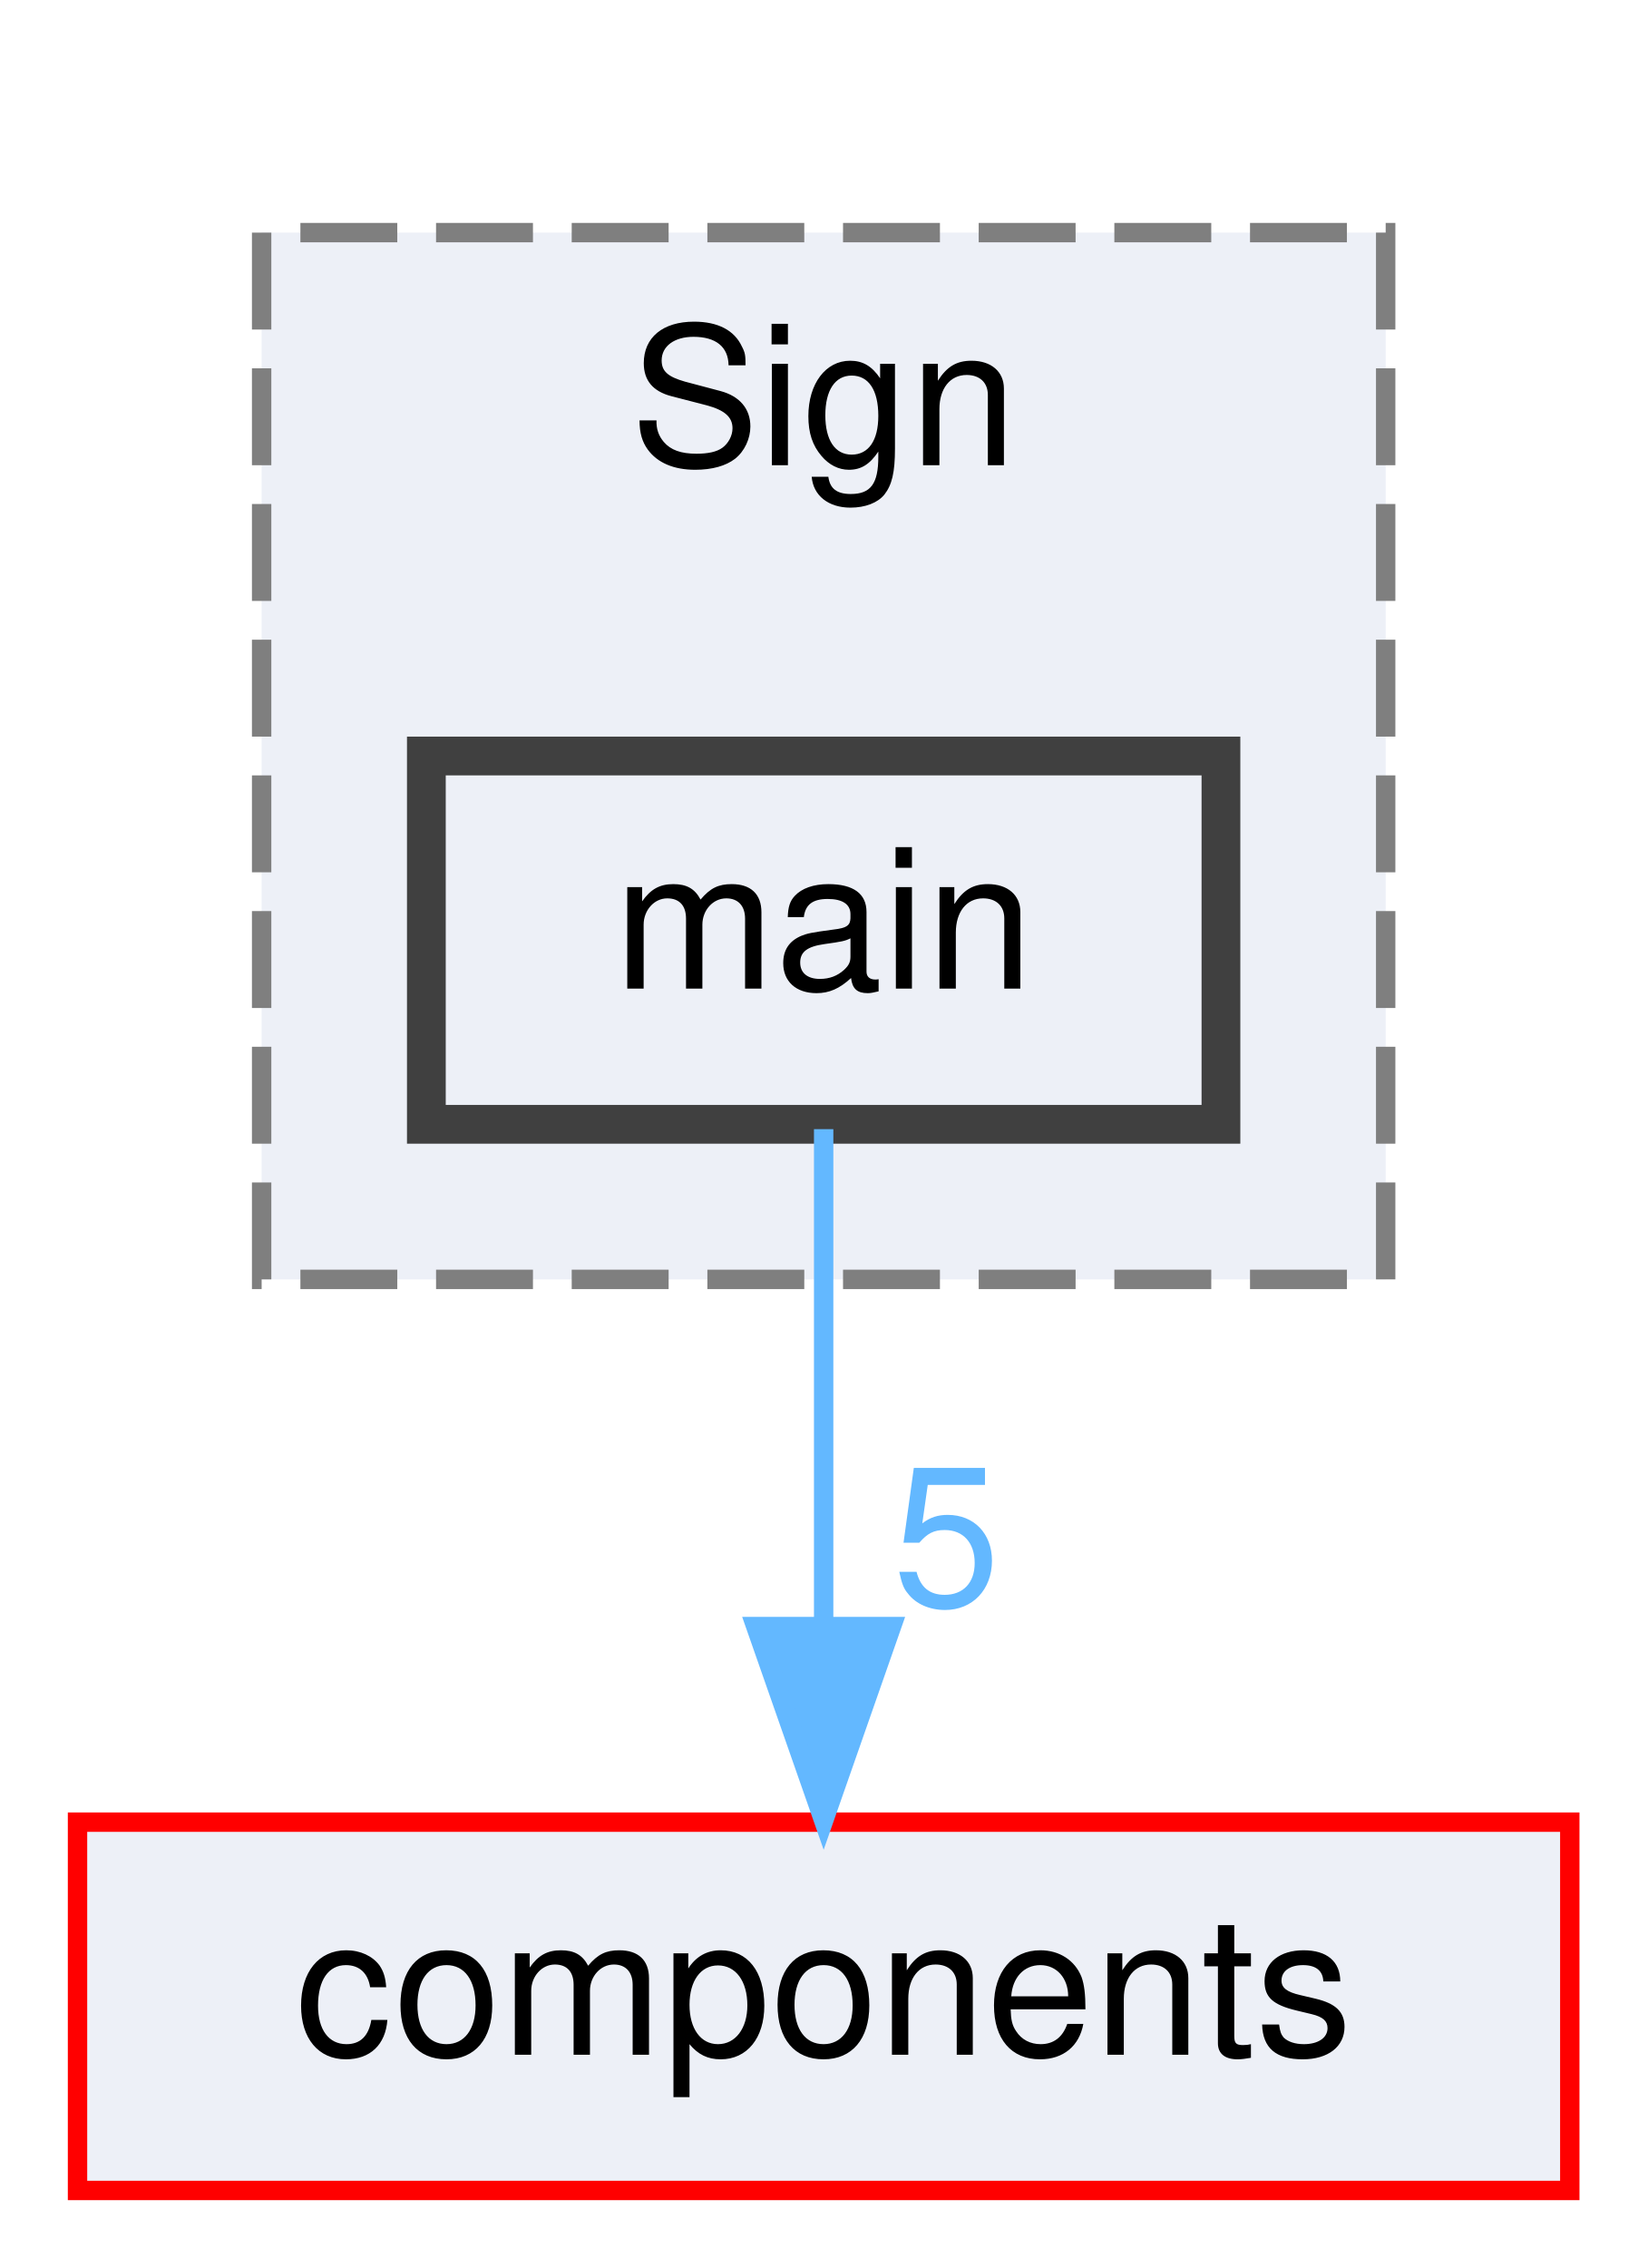
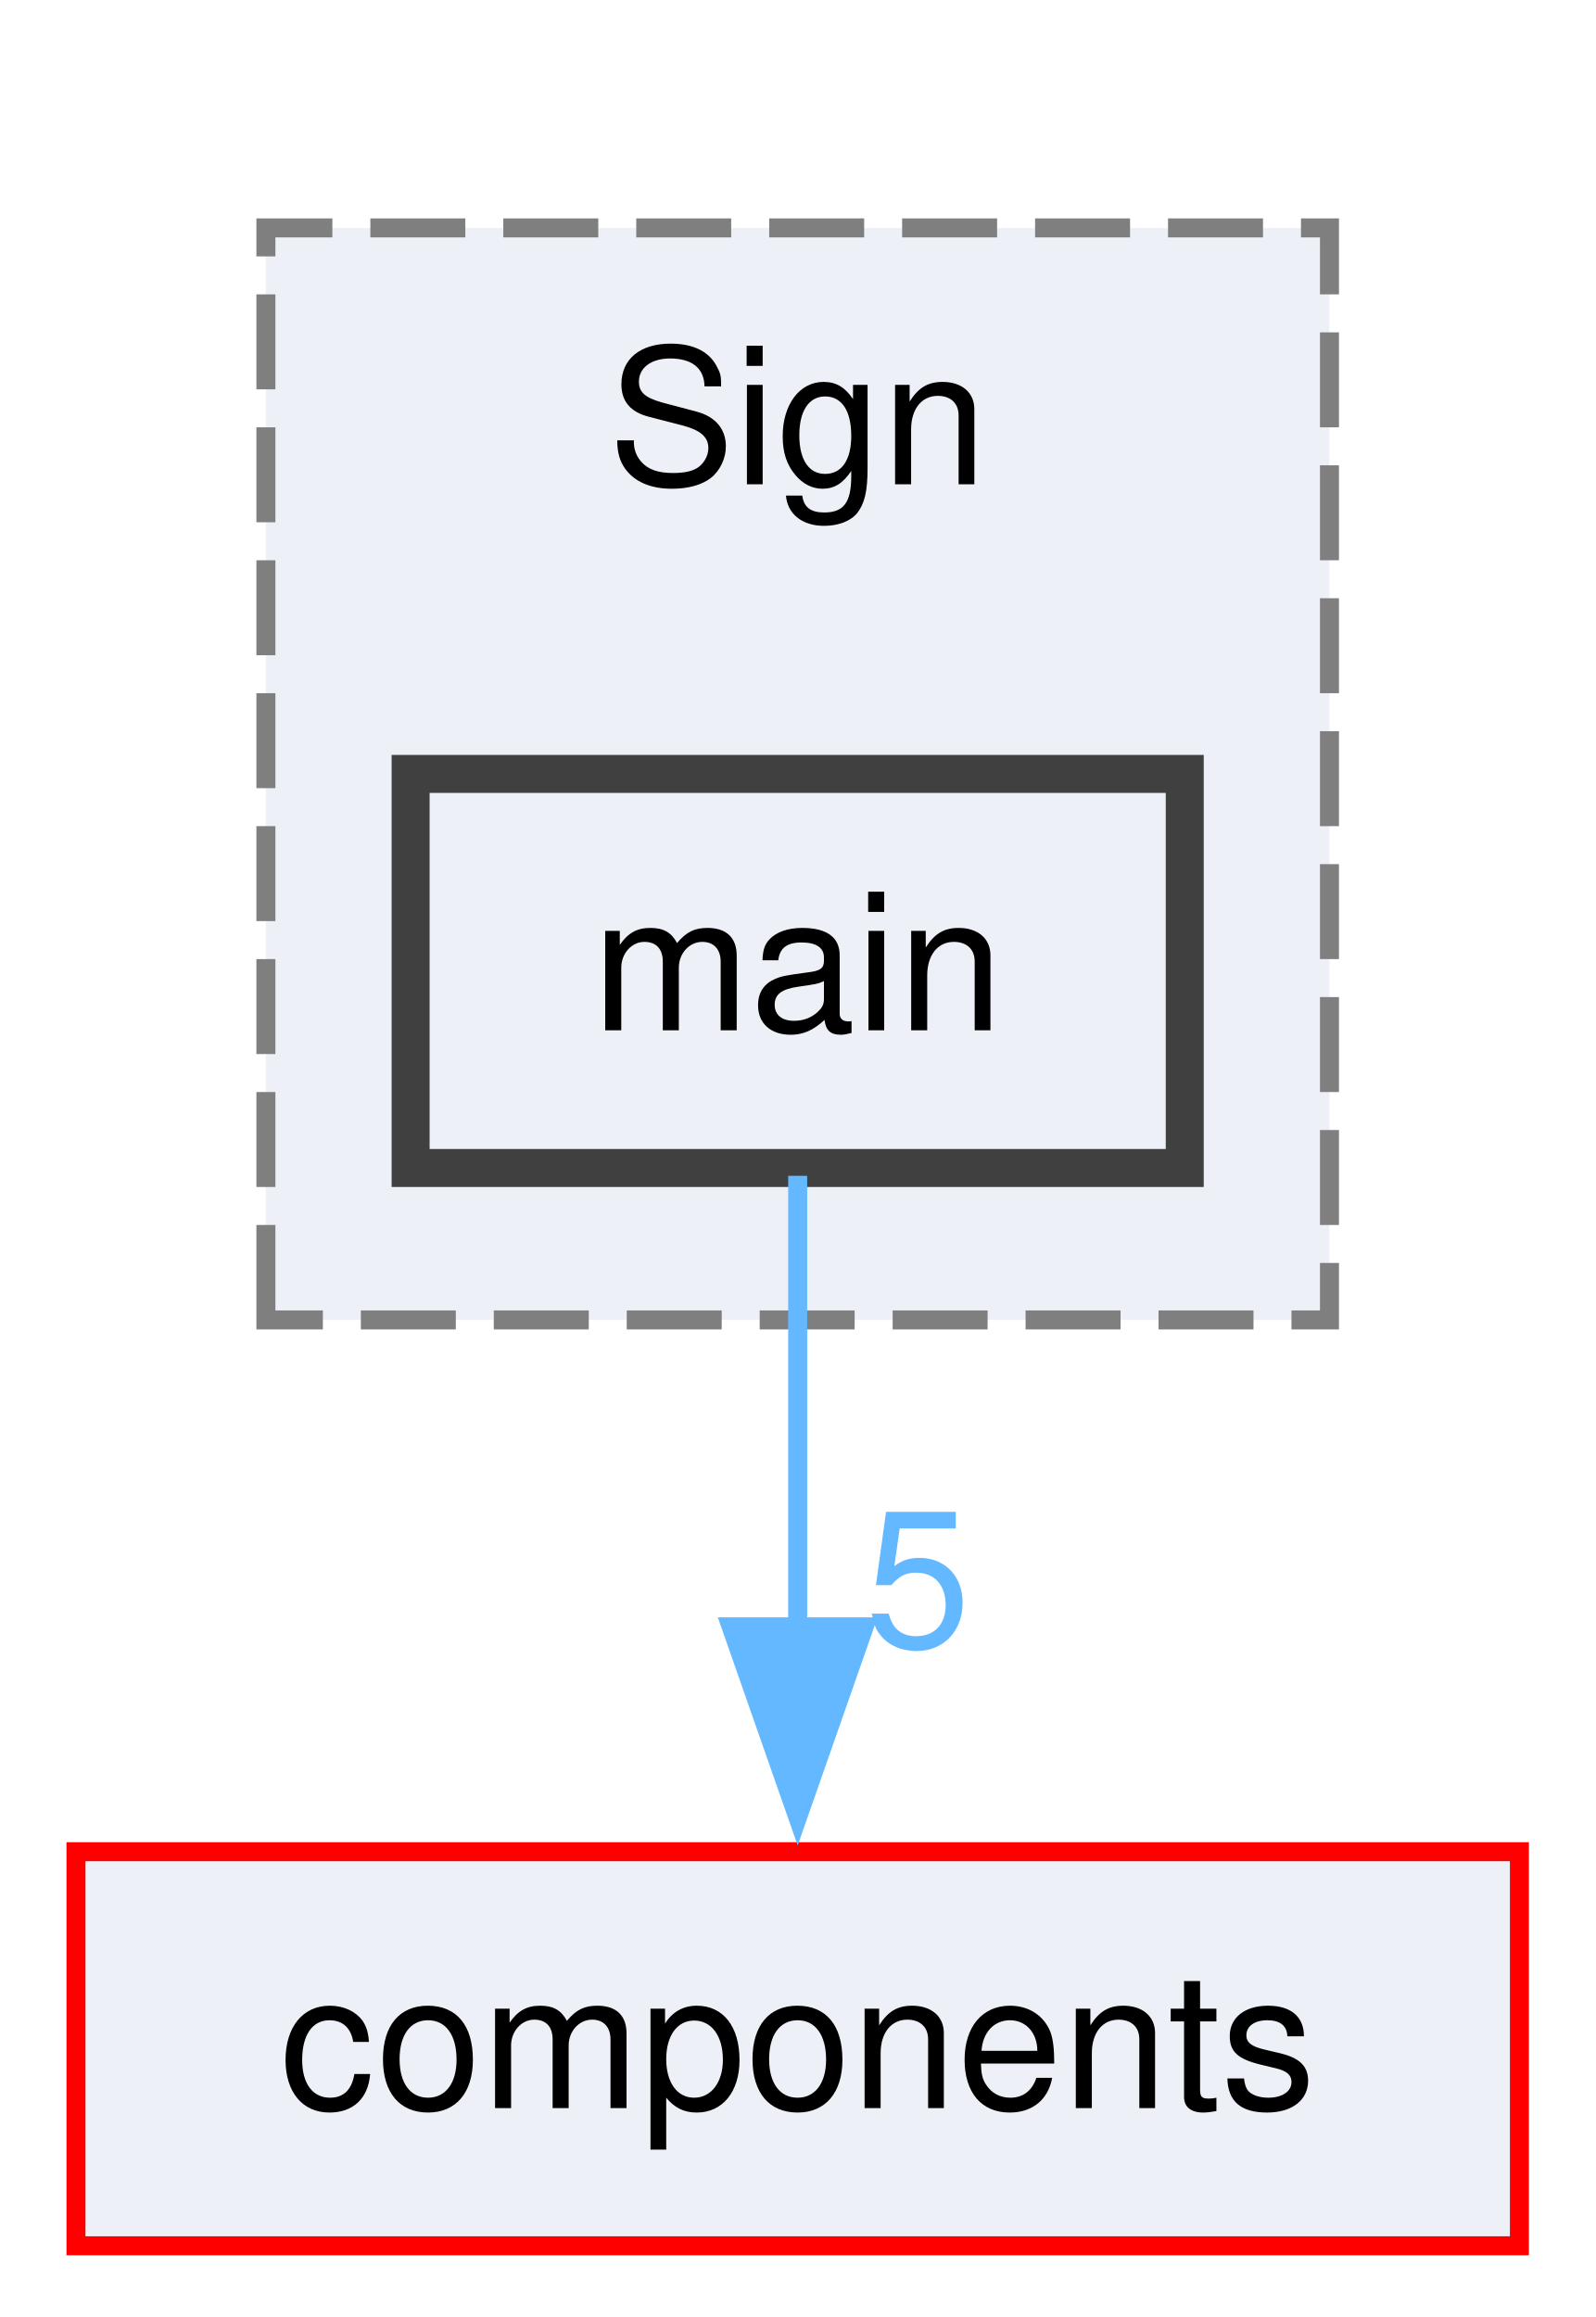
- <svg xmlns="http://www.w3.org/2000/svg" xmlns:xlink="http://www.w3.org/1999/xlink" width="85pt" height="117pt" viewBox="0.00 0.00 85.00 117.00">
-   <g id="graph0" class="graph" transform="scale(1 1) rotate(0) translate(4 113)">
+ <svg xmlns="http://www.w3.org/2000/svg" xmlns:xlink="http://www.w3.org/1999/xlink" width="84pt" height="122pt" viewBox="0.00 0.00 84.00 122.00">
+   <g id="graph0" class="graph" transform="scale(1 1) rotate(0) translate(4 118.25)">
    <g id="clust1" class="cluster">
      <g id="a_clust1">
        <a xlink:href="dir_2365b4822c04e78cb5bc3fb96cb35526.html" target="_top" xlink:title="Sign">
-           <polygon fill="#edf0f7" stroke="#7f7f7f" stroke-dasharray="5,2" points="9.5,-47 9.5,-101 67.5,-101 67.5,-47 9.5,-47" />
-           <text text-anchor="middle" x="38.5" y="-89" font-family="Helvetica,sans-Serif" font-size="10.00">Sign</text>
+           <polygon fill="#edf0f7" stroke="#7f7f7f" stroke-dasharray="5,2" points="10,-48.75 10,-106.25 66,-106.25 66,-48.75 10,-48.75" />
+           <text xml:space="preserve" text-anchor="middle" x="38" y="-92.75" font-family="Helvetica,sans-Serif" font-size="10.00">Sign</text>
        </a>
      </g>
    </g>
    <g id="node1" class="node">
      <g id="a_node1">
        <a xlink:href="dir_2bbbd15e0c1aac4bbbeb13aa2d67971c.html" target="_top" xlink:title="main">
-           <polygon fill="#edf0f7" stroke="#404040" stroke-width="2" points="59,-74 18,-74 18,-55 59,-55 59,-74" />
-           <text text-anchor="middle" x="38.5" y="-62" font-family="Helvetica,sans-Serif" font-size="10.00">main</text>
+           <polygon fill="#edf0f7" stroke="#404040" stroke-width="2" points="58.38,-77.5 17.62,-77.5 17.62,-56.75 58.38,-56.75 58.38,-77.5" />
+           <text xml:space="preserve" text-anchor="middle" x="38" y="-64" font-family="Helvetica,sans-Serif" font-size="10.00">main</text>
        </a>
      </g>
    </g>
    <g id="node2" class="node">
      <g id="a_node2">
        <a xlink:href="dir_409f97388efe006bc3438b95e9edef48.html" target="_top" xlink:title="components">
-           <polygon fill="#edf0f7" stroke="red" points="77,-19 0,-19 0,0 77,0 77,-19" />
-           <text text-anchor="middle" x="38.5" y="-7" font-family="Helvetica,sans-Serif" font-size="10.00">components</text>
+           <polygon fill="#edf0f7" stroke="red" points="76,-20.75 0,-20.75 0,0 76,0 76,-20.75" />
+           <text xml:space="preserve" text-anchor="middle" x="38" y="-7.25" font-family="Helvetica,sans-Serif" font-size="10.00">components</text>
        </a>
      </g>
    </g>
    <g id="edge1" class="edge">
      <g id="a_edge1">
        <a xlink:href="dir_000017_000001.html" target="_top">
-           <path fill="none" stroke="#63b8ff" d="M38.5,-54.75C38.5,-47.8 38.5,-37.85 38.5,-29.13" />
-           <polygon fill="#63b8ff" stroke="#63b8ff" points="42,-29.09 38.5,-19.09 35,-29.09 42,-29.09" />
+           <path fill="none" stroke="#63b8ff" d="M38,-56.34C38,-49.72 38,-40.72 38,-32.52" />
+           <polygon fill="#63b8ff" stroke="#63b8ff" points="41.5,-32.59 38,-22.59 34.5,-32.59 41.5,-32.59" />
        </a>
      </g>
      <g id="a_edge1-headlabel">
        <a xlink:href="dir_000017_000001.html" target="_top" xlink:title="5">
-           <text text-anchor="middle" x="44.84" y="-30.18" font-family="Helvetica,sans-Serif" font-size="10.00" fill="#63b8ff">5</text>
+           <text xml:space="preserve" text-anchor="middle" x="44.34" y="-31.55" font-family="Helvetica,sans-Serif" font-size="10.00" fill="#63b8ff">5</text>
        </a>
      </g>
    </g>
  </g>
</svg>
